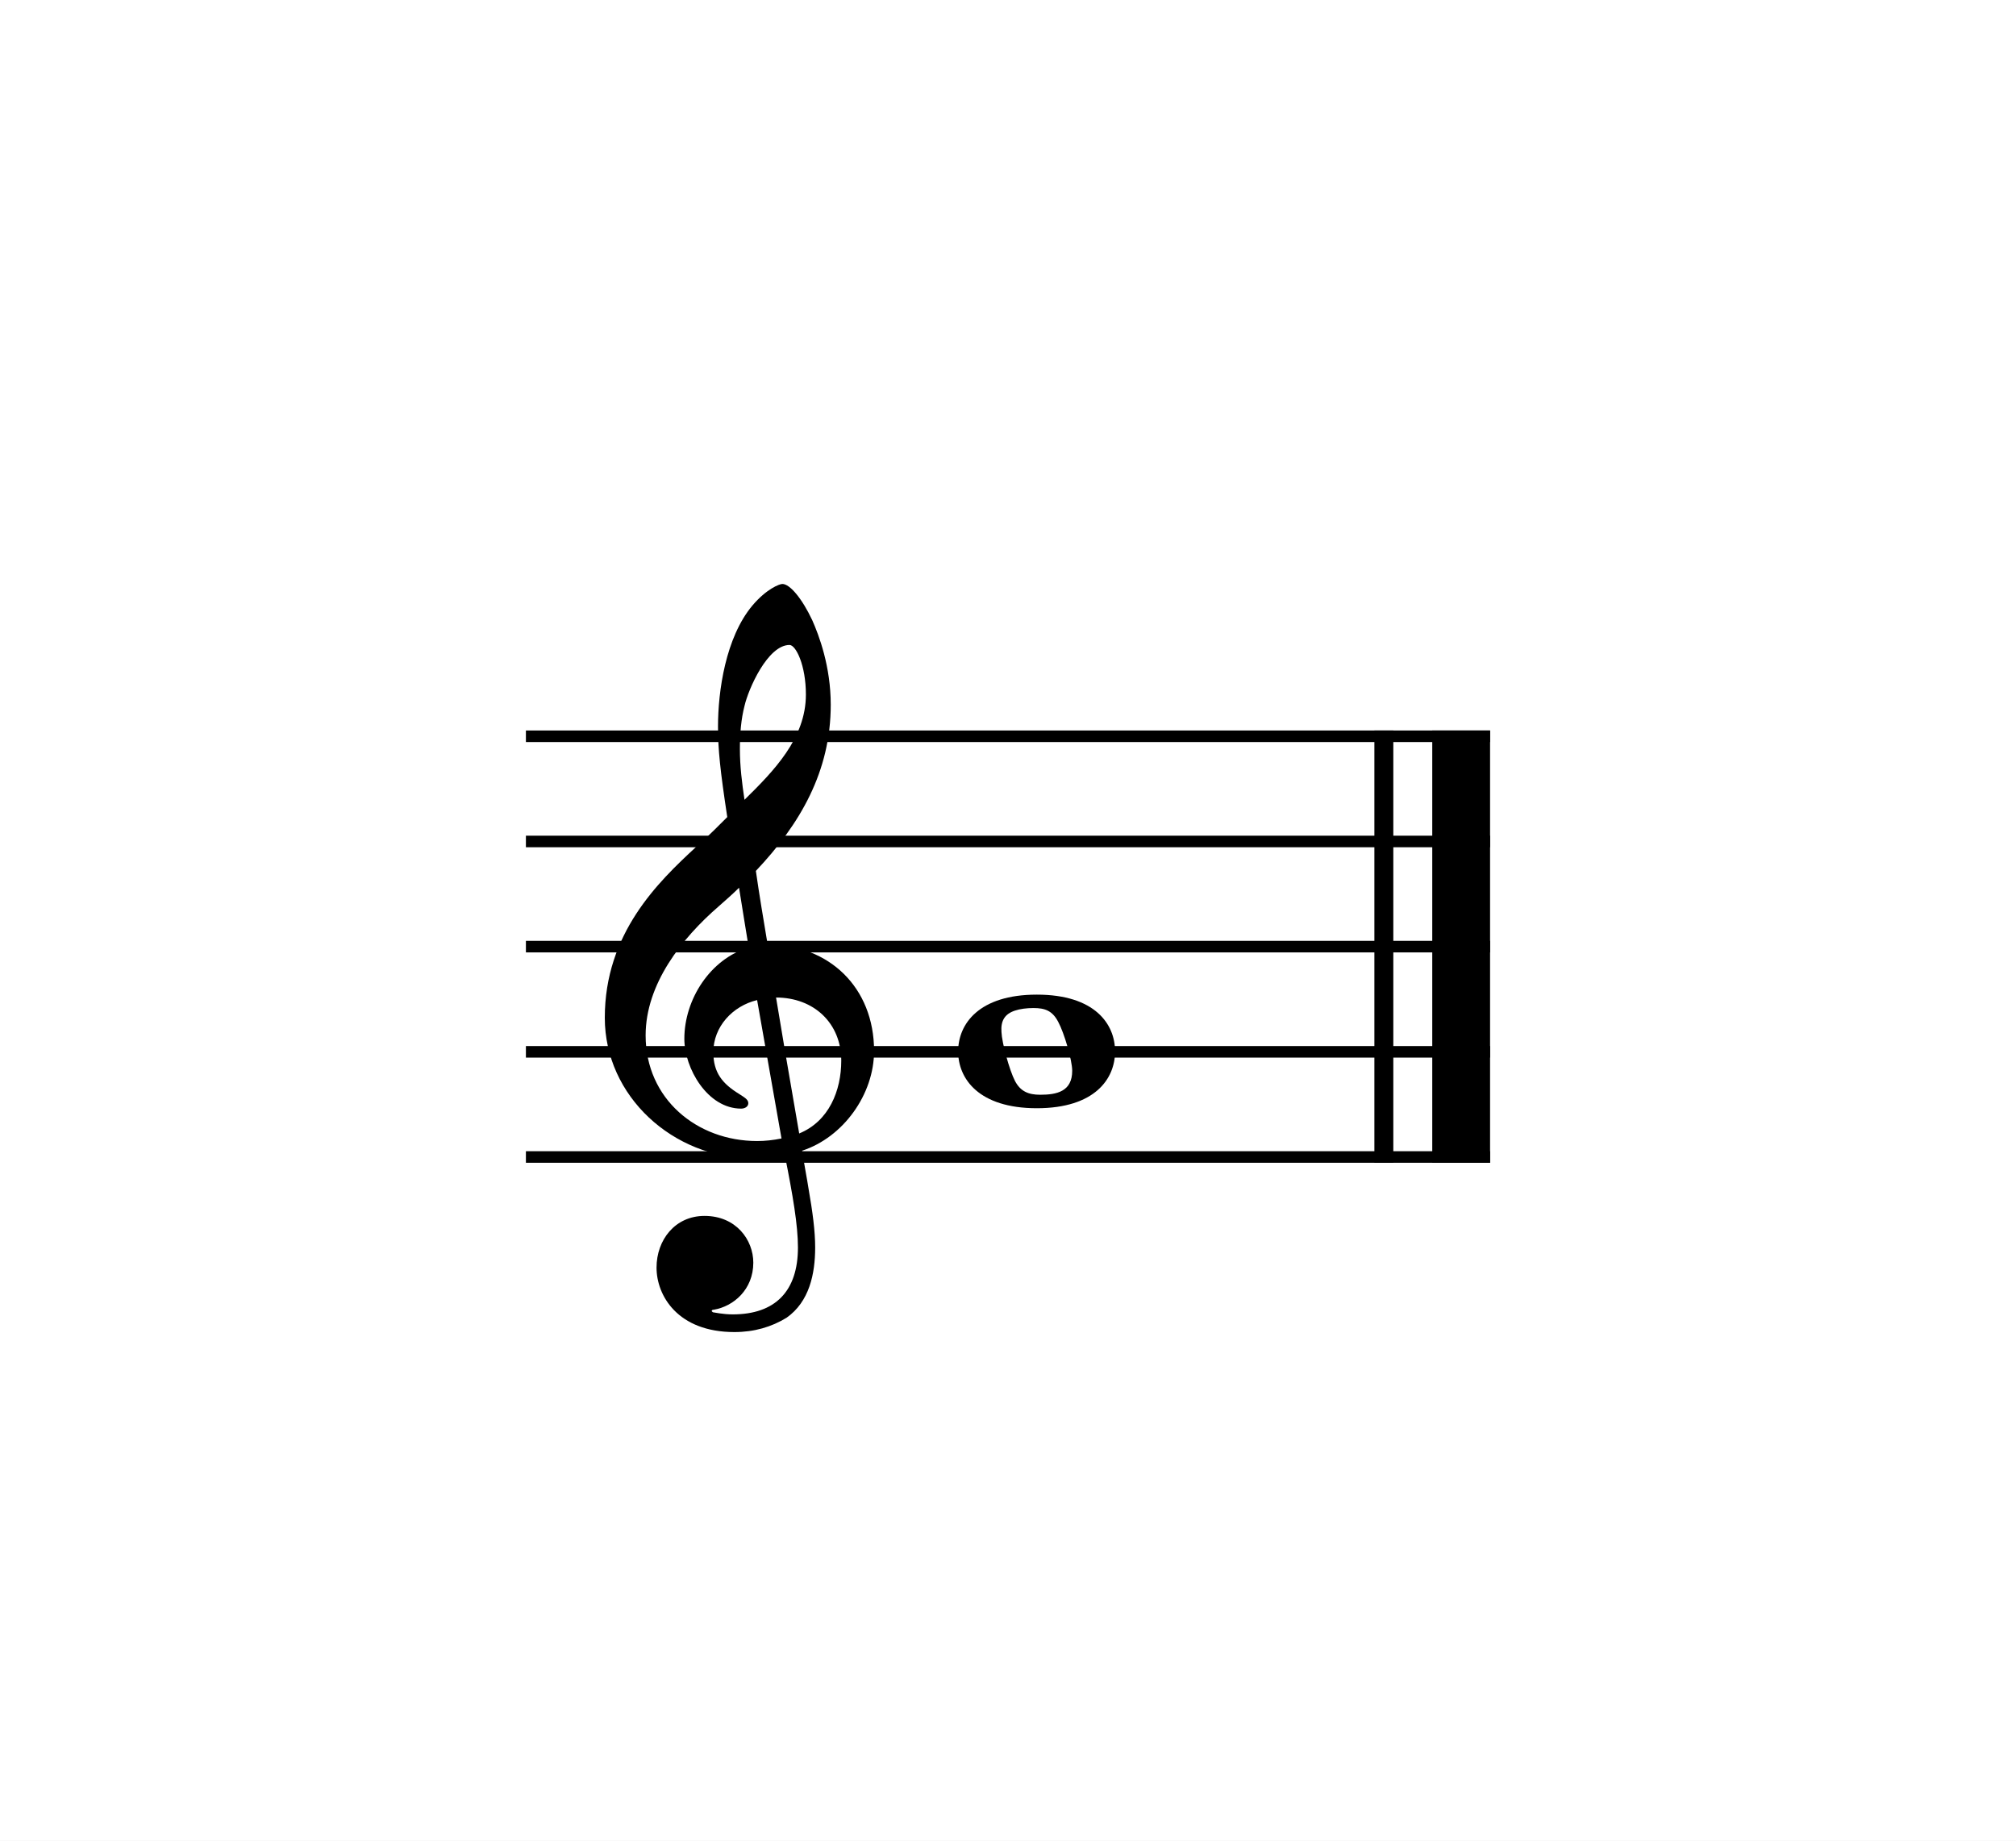
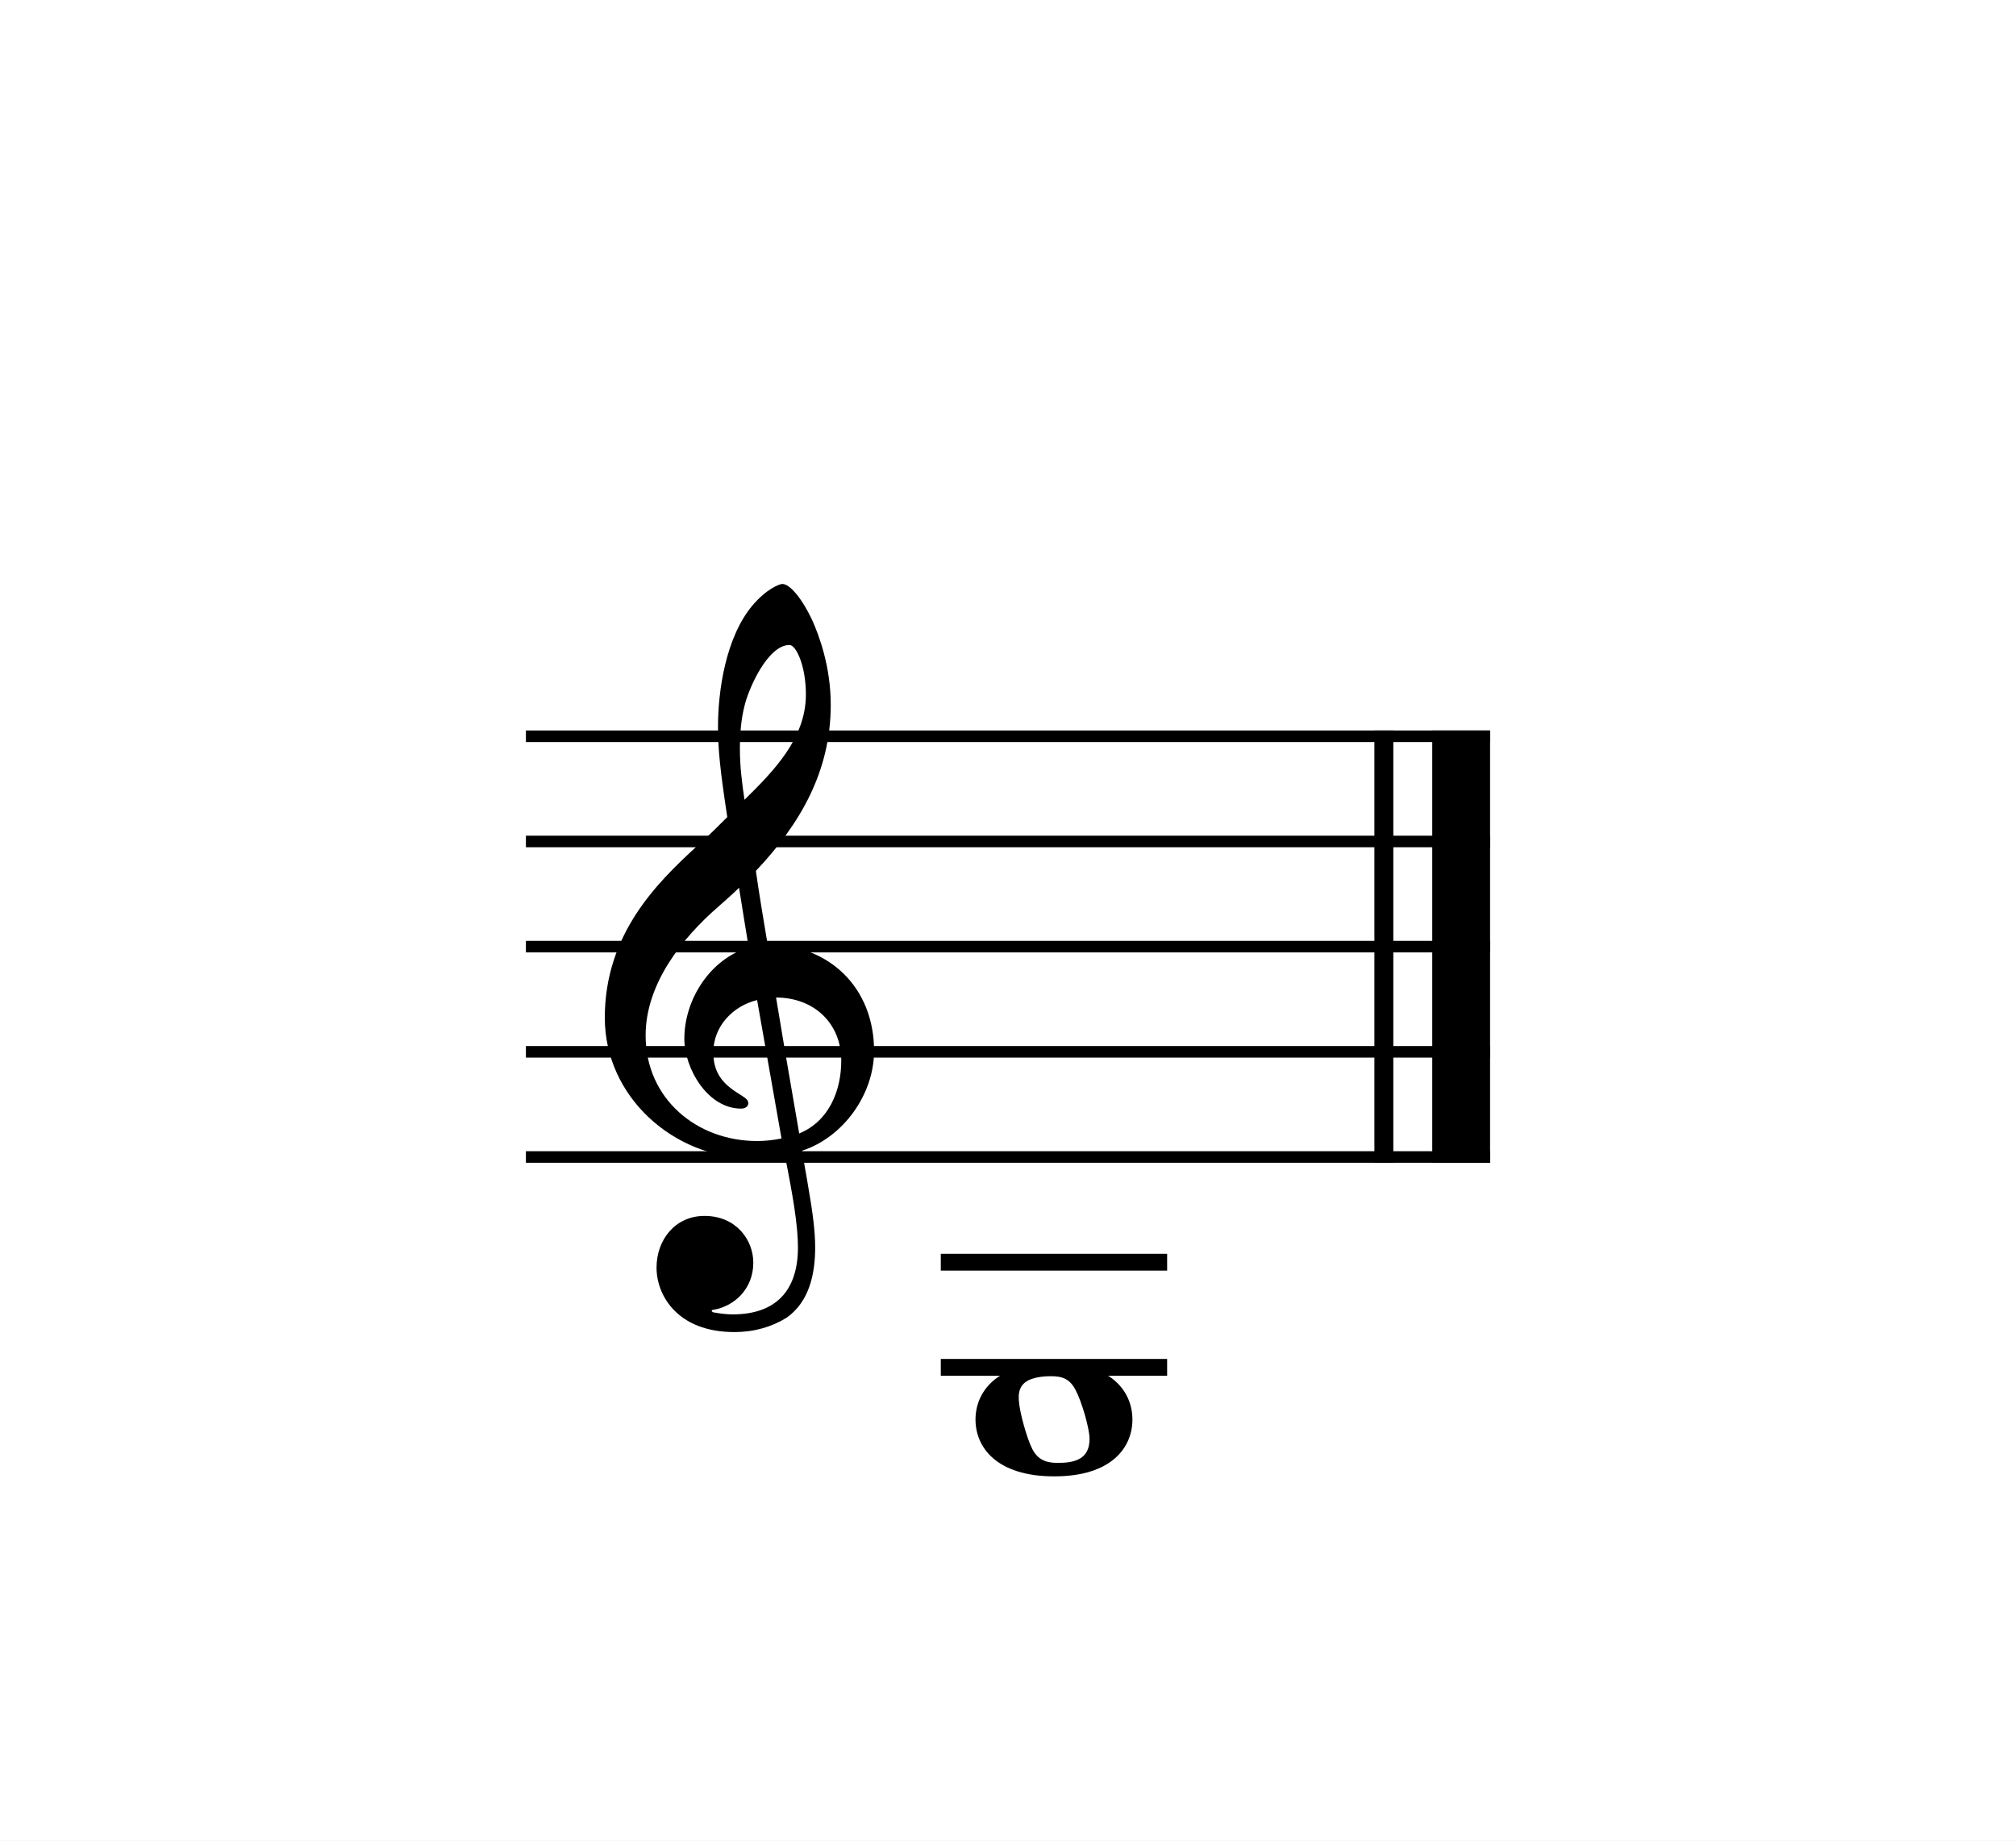
<svg xmlns="http://www.w3.org/2000/svg" width="325.984px" height="297.638px" viewBox="0 0 325.984 297.638" version="1.2" baseProfile="tiny">
  <path class="" fill="#ffffff" fill-rule="evenodd" d="M0,0 L325.984,0 L325.984,297.638 L0,297.638 L0,0 " />
  <polyline class="StaffLines" fill="none" stroke="#000000" stroke-width="1.87" stroke-linejoin="bevel" points="85.039,119.055 240.945,119.055" />
  <polyline class="StaffLines" fill="none" stroke="#000000" stroke-width="1.87" stroke-linejoin="bevel" points="85.039,136.063 240.945,136.063" />
  <polyline class="StaffLines" fill="none" stroke="#000000" stroke-width="1.87" stroke-linejoin="bevel" points="85.039,153.071 240.945,153.071" />
  <polyline class="StaffLines" fill="none" stroke="#000000" stroke-width="1.87" stroke-linejoin="bevel" points="85.039,170.079 240.945,170.079" />
  <polyline class="StaffLines" fill="none" stroke="#000000" stroke-width="1.87" stroke-linejoin="bevel" points="85.039,187.087 240.945,187.087" />
  <polyline class="BarLine" fill="none" stroke="#000000" stroke-width="3.06" stroke-linejoin="bevel" points="223.767,118.12 223.767,188.022" />
  <polyline class="BarLine" fill="none" stroke="#000000" stroke-width="9.35" stroke-linejoin="bevel" points="236.268,118.12 236.268,188.022" />
-   <path class="Note" transform="matrix(0.680315,0,0,0.680315,154.931,170.079)" d="M18.703,-13.594 C4.906,-13.594 0,-6.594 0,-0.094 C0,6.406 4.906,13.406 18.703,13.406 C32.5,13.406 37.297,6.406 37.297,-0.094 C37.297,-6.594 32.5,-13.594 18.703,-13.594 M19.5,10.203 C16.703,10.203 14.797,9.406 13.5,6.906 C12.203,4.406 10.406,-2.094 10.297,-4.703 C10.094,-7.406 11.094,-9 13.5,-9.797 C14.703,-10.203 16.297,-10.406 17.906,-10.406 C20.594,-10.406 22.406,-9.797 23.797,-7.094 C25.203,-4.5 27.109,2 27.109,4.5 C27.109,9.406 23.5,10.203 19.5,10.203" />
+   <polyline class="LedgerLine" fill="none" stroke="#000000" stroke-width="2.72" stroke-linejoin="bevel" points="152.125,204.094 188.724,204.094" />
+   <polyline class="LedgerLine" fill="none" stroke="#000000" stroke-width="2.72" stroke-linejoin="bevel" points="152.125,221.102 188.724,221.102" />
+   <path class="Note" transform="matrix(0.680315,0,0,0.680315,157.737,229.606)" d="M18.703,-13.594 C4.906,-13.594 0,-6.594 0,-0.094 C0,6.406 4.906,13.406 18.703,13.406 C32.5,13.406 37.297,6.406 37.297,-0.094 C37.297,-6.594 32.5,-13.594 18.703,-13.594 M19.5,10.203 C16.703,10.203 14.797,9.406 13.5,6.906 C12.203,4.406 10.406,-2.094 10.297,-4.703 C10.094,-7.406 11.094,-9 13.5,-9.797 C14.703,-10.203 16.297,-10.406 17.906,-10.406 C20.594,-10.406 22.406,-9.797 23.797,-7.094 C25.203,-4.5 27.109,2 27.109,4.5 C27.109,9.406 23.5,10.203 19.5,10.203" />
  <path class="Clef" transform="matrix(0.680315,0,0,0.680315,97.7953,170.079)" d="M12.297,51.297 C12.297,57.906 17.297,66.609 30.797,66.609 C35.5,66.609 39.609,65.406 43.203,63.203 C48.609,59.406 50,52.797 50,46.5 C50,42.609 49.406,38.109 48.406,32.406 C48.109,30.406 47.5,27.406 46.906,23.5 C56.703,20.297 64,10.094 64,-0.203 C64,-15.297 53.297,-25.5 38.703,-25.5 C37.703,-31.5 36.703,-37.406 35.906,-43 C46.406,-54.109 53.703,-66.609 53.703,-82.5 C53.703,-91.609 50.906,-99 49.297,-102.609 C46.906,-107.703 44,-111.203 42.203,-111.203 C41.5,-111.203 38.406,-110 35.109,-106.109 C28.703,-98.5 26.906,-85.703 26.906,-77.312 C26.906,-71.906 27.406,-67 29.109,-55.797 C29,-55.703 23.797,-50.406 21.703,-48.703 C12.594,-40.297 0,-28.109 0,-8.094 C0,10.594 16.297,25.297 34.906,25.297 C37.797,25.297 40.5,25 42.797,24.594 C44.703,34.203 45.906,41.203 45.906,46.5 C45.906,56.906 40.5,62.406 30.406,62.406 C28,62.406 25.906,61.906 25.703,61.906 C25.609,61.797 25.406,61.703 25.406,61.609 C25.406,61.406 25.609,61.297 25.906,61.297 C30.609,60.5 35.297,56.5 35.297,50.109 C35.297,44.703 31.203,39 23.703,39 C16.703,39 12.297,44.703 12.297,51.297 M33.203,-82.203 C34.109,-86.203 38.703,-96.703 43.906,-96.703 C45.406,-96.703 47.797,-91.906 47.797,-84.906 C47.797,-74.5 40.109,-66.703 33.203,-59.906 C32.609,-63.906 32.109,-67.797 32.109,-72 C32.109,-75.703 32.406,-79.109 33.203,-82.203 M42,20.594 C40,21 38.109,21.203 36.203,21.203 C21.906,21.203 9.703,11.203 9.703,-3.906 C9.703,-16.094 18.297,-27 27.109,-34.609 C28.797,-36.109 30.406,-37.5 31.906,-39 C32.797,-33.609 33.5,-28.906 34.203,-24.797 C25.094,-22.094 18.906,-12.5 18.906,-3.094 C18.906,3.906 24.406,13.5 32.406,13.5 C33.203,13.5 34.109,13.094 34.109,12.203 C34.109,11.297 33.109,10.797 31.906,10 C28,7.594 25.797,5 25.797,0.094 C25.797,-6 30.406,-10.906 36.203,-12.297 L42,20.594 M56.203,2.094 C56.203,9.203 53.297,16.5 46.203,19.406 C44.109,7.406 41.406,-8.5 40.703,-12.906 C49.703,-12.906 56.203,-6.797 56.203,2.094" />
</svg>
